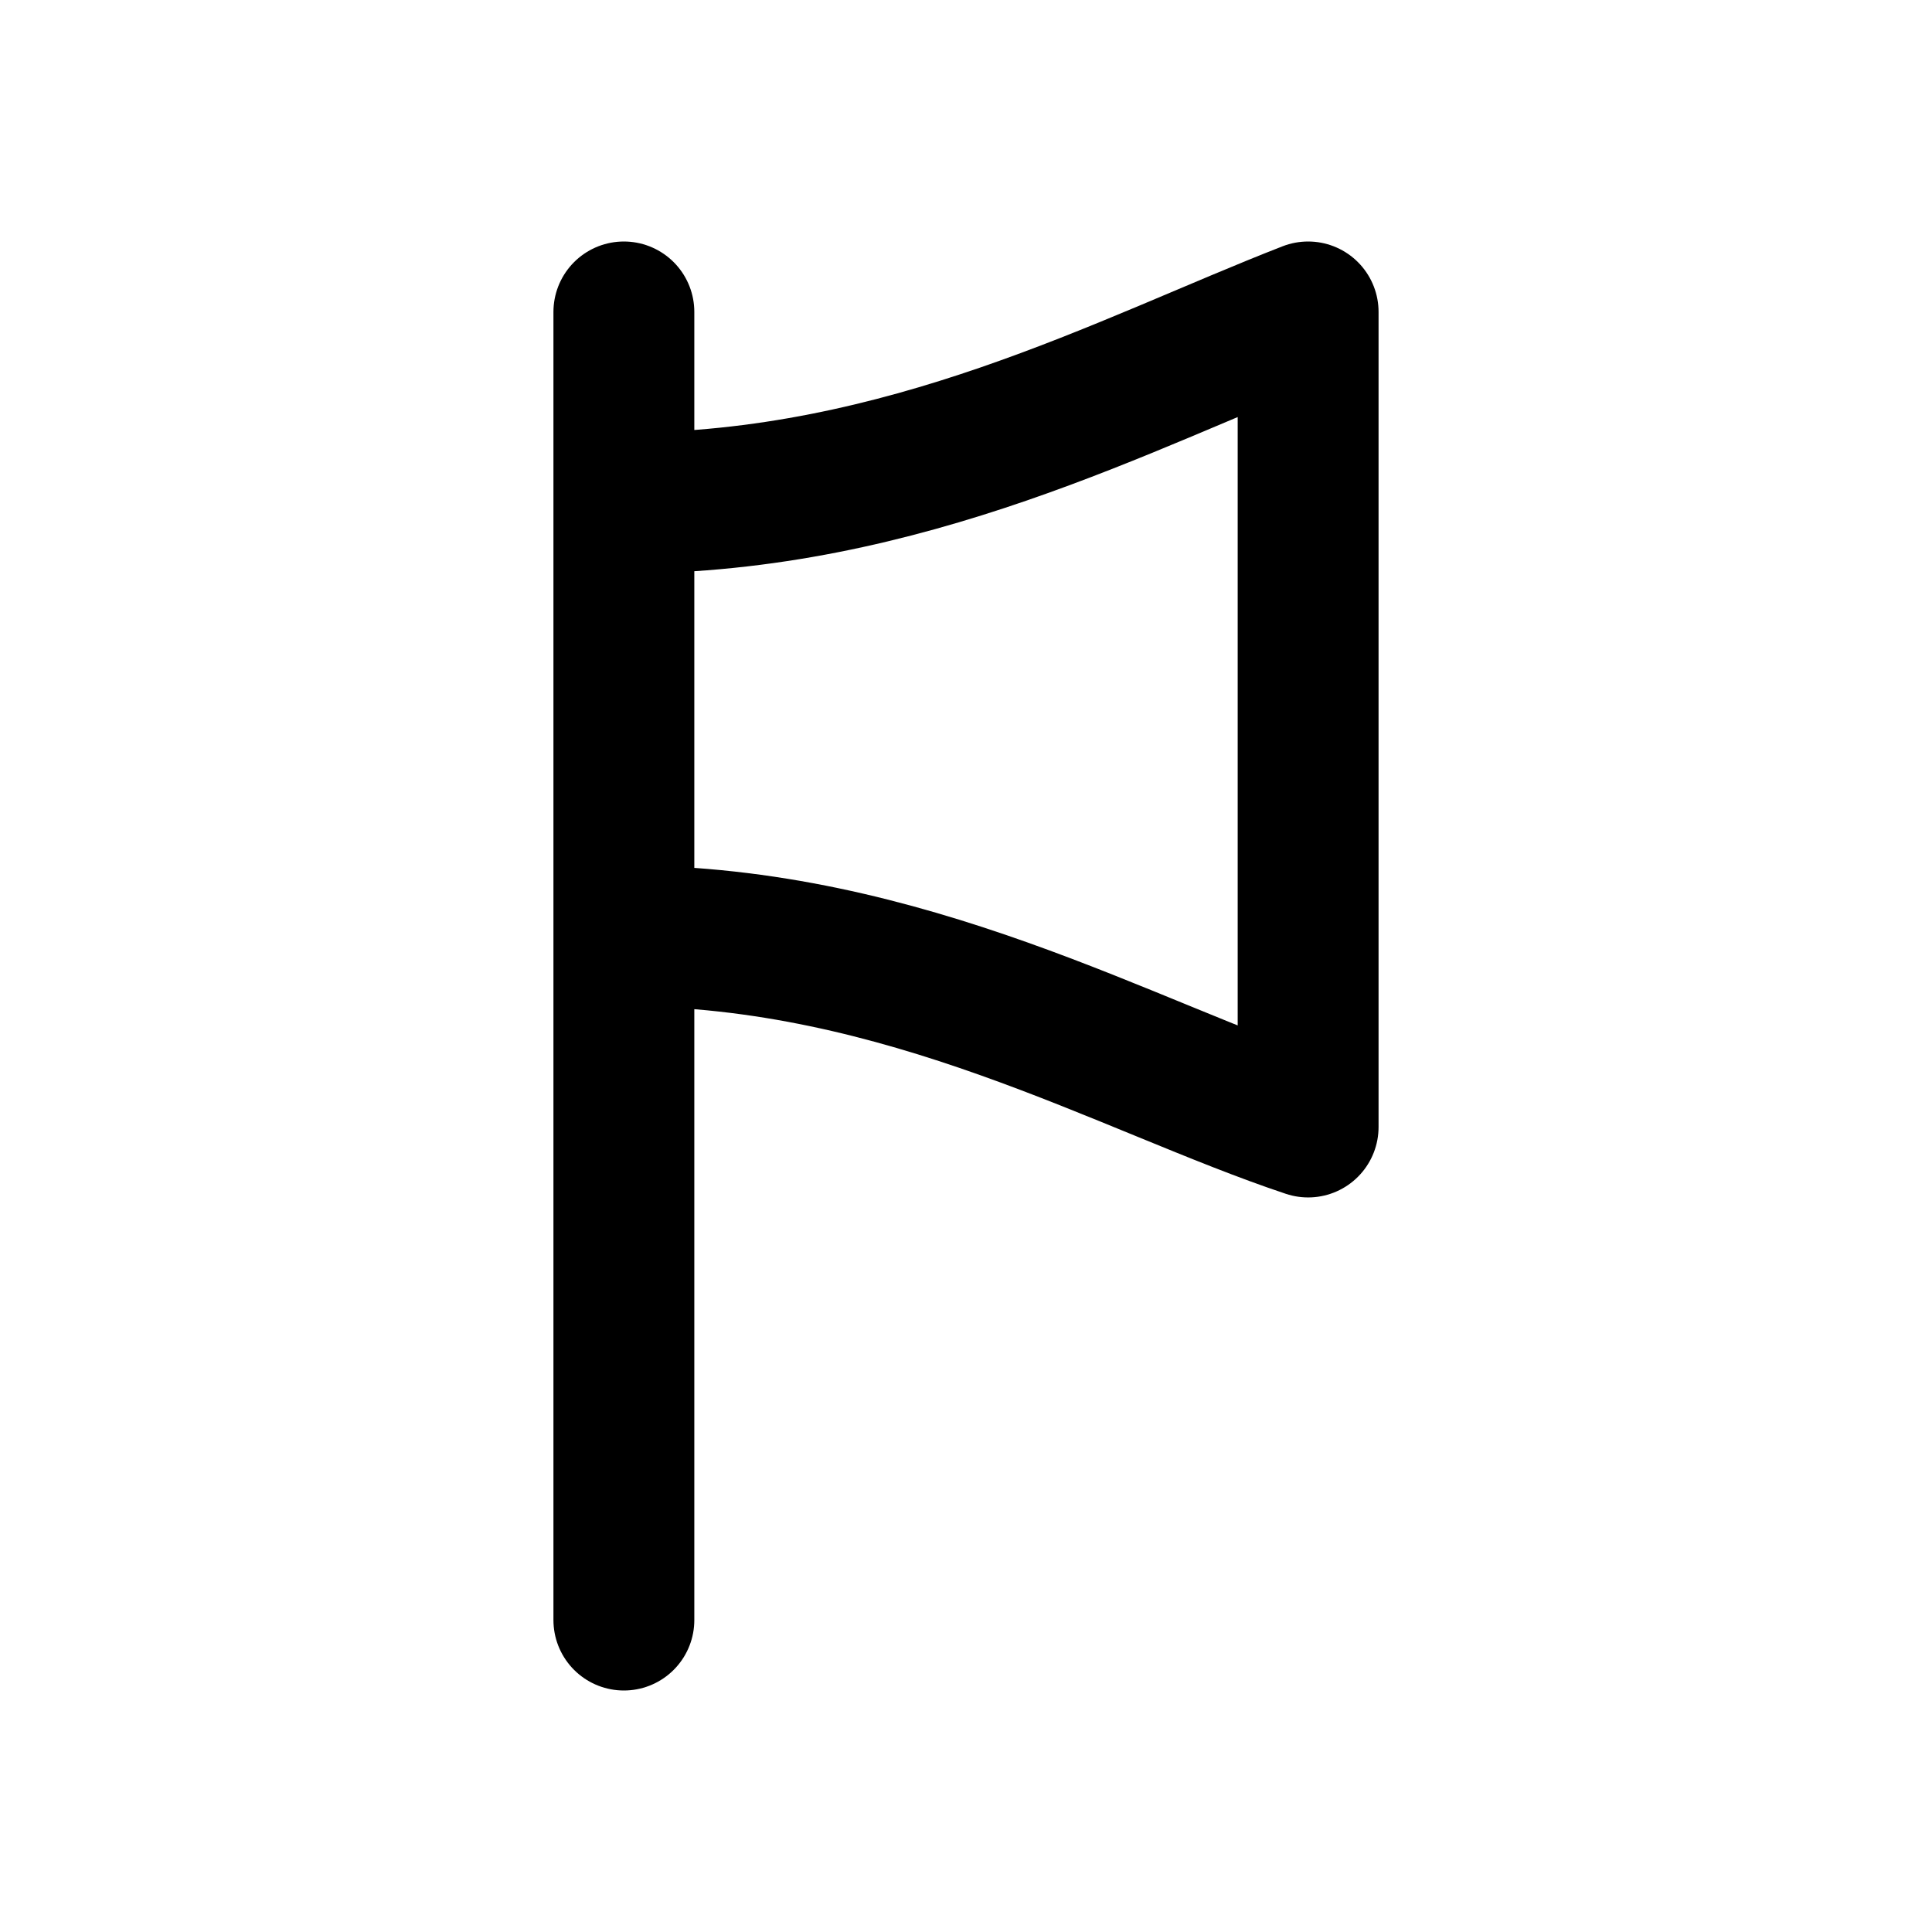
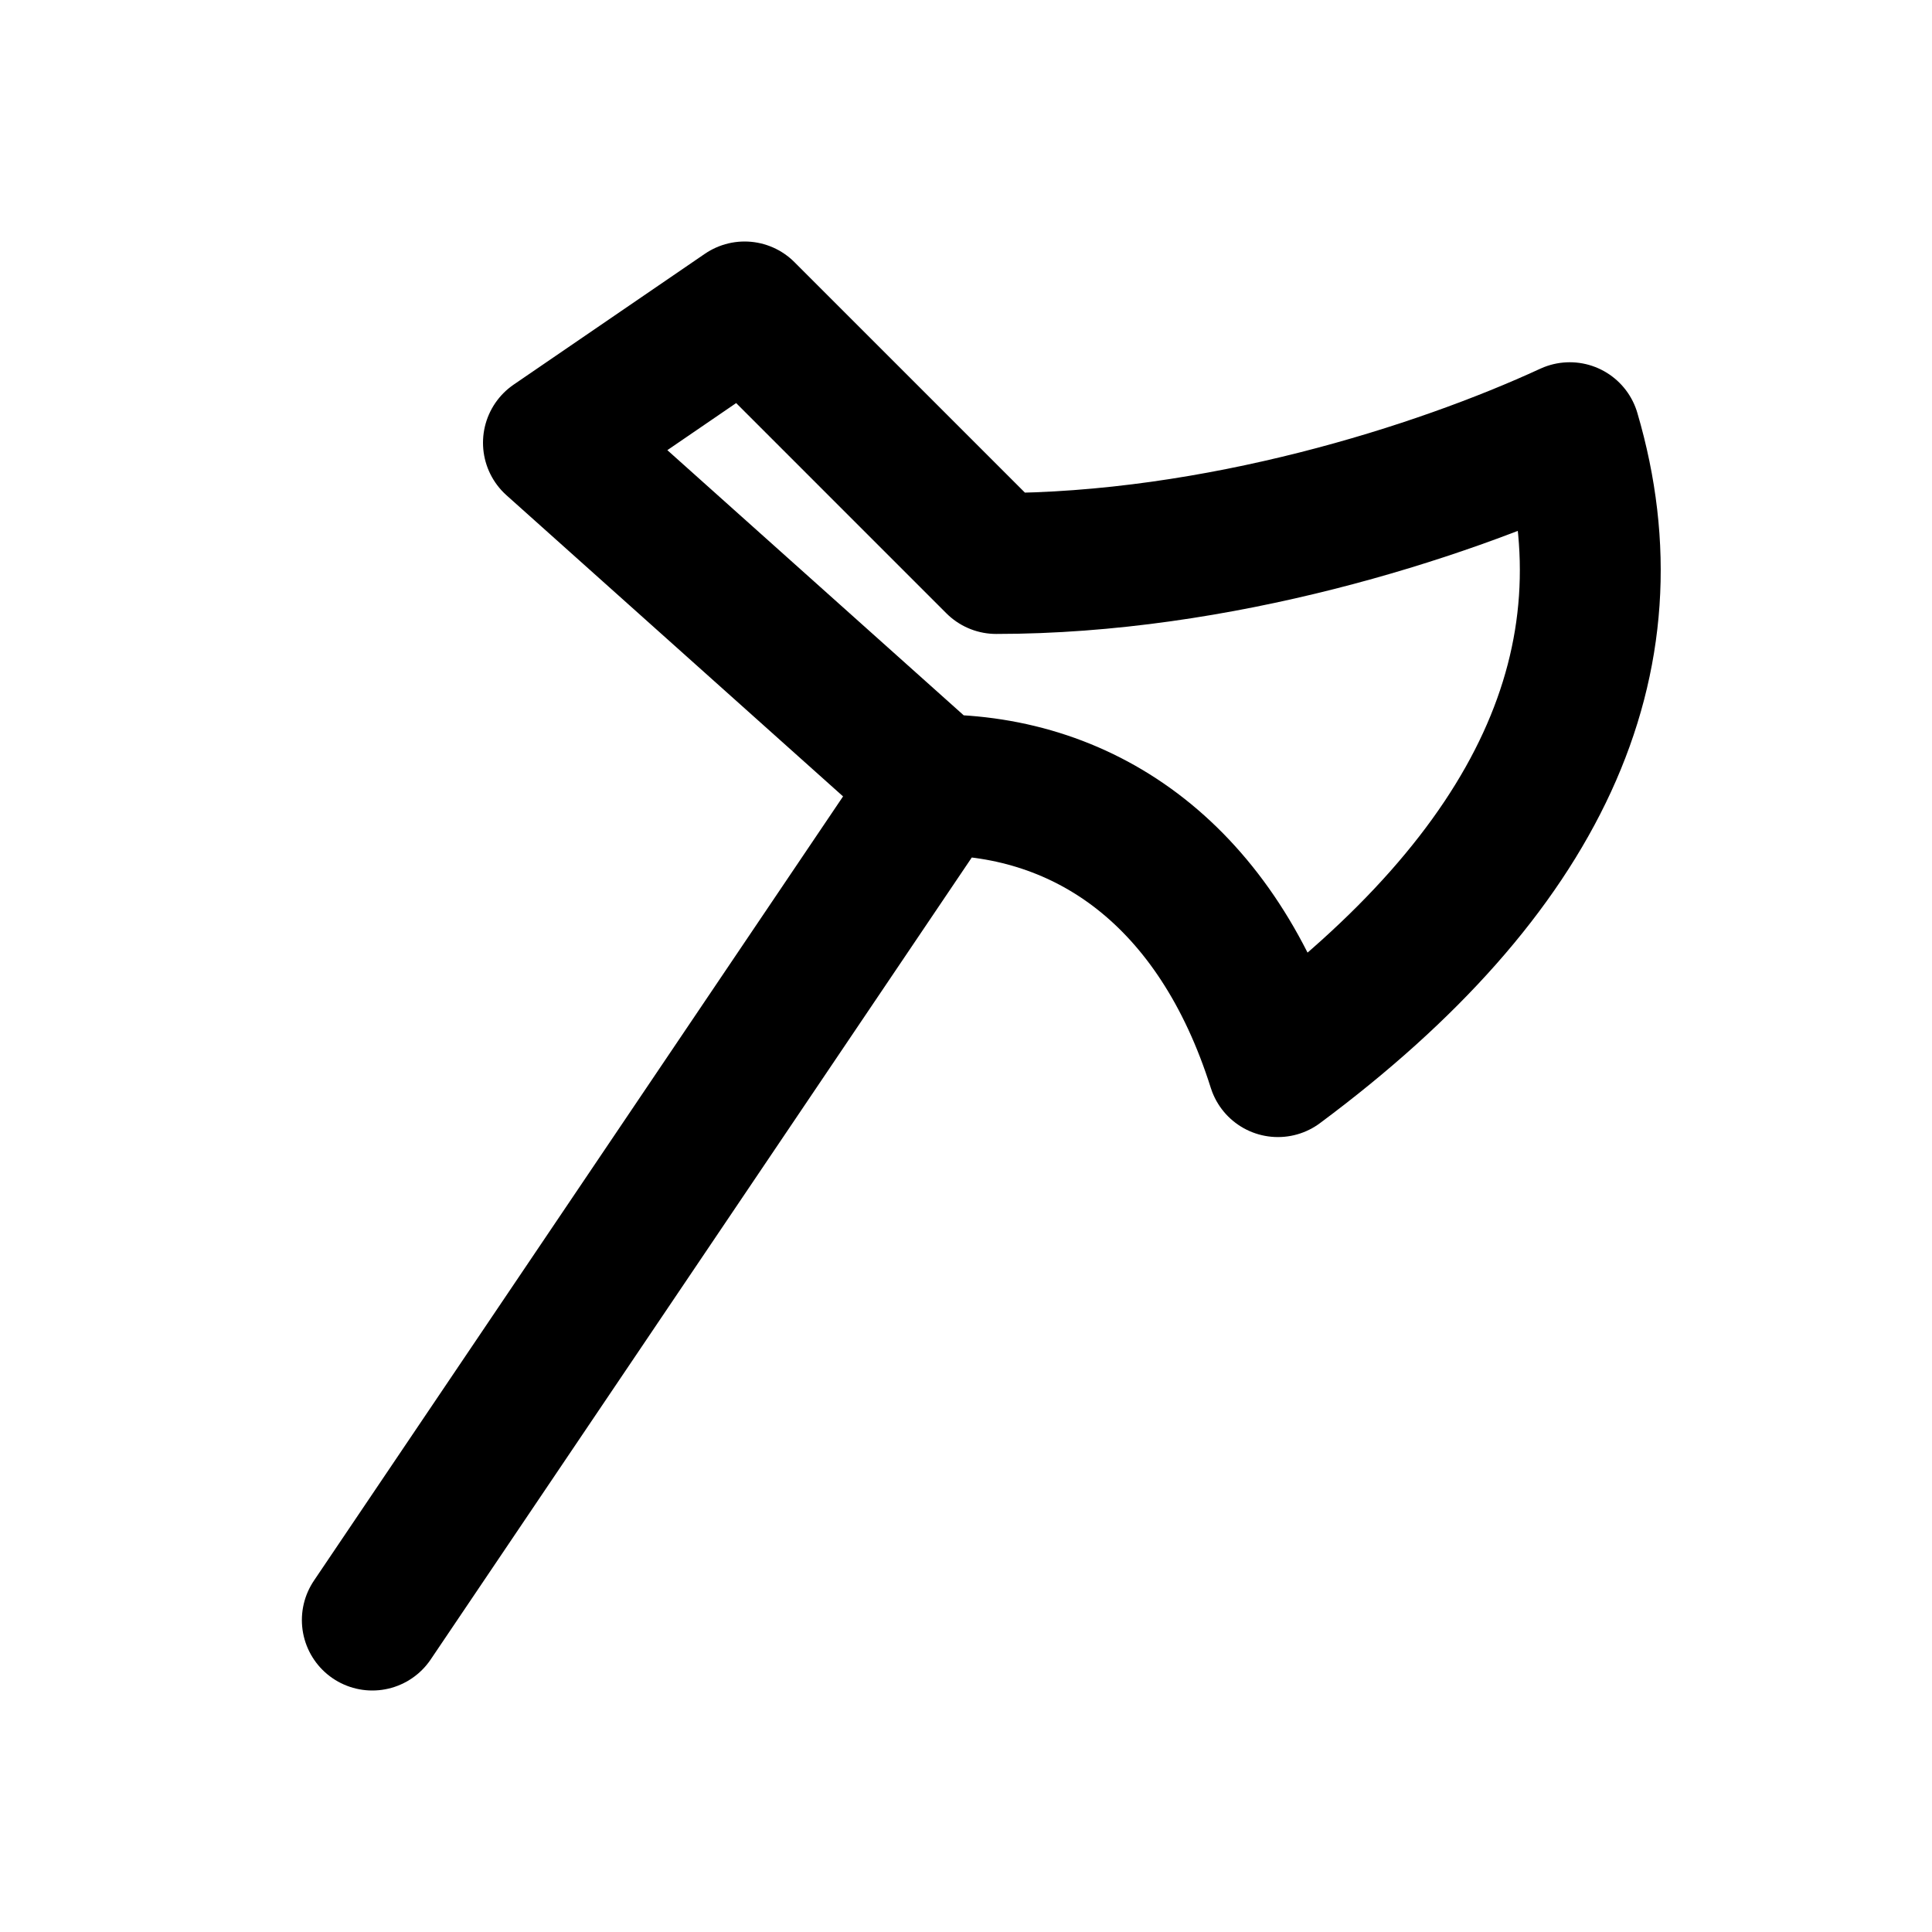
<svg xmlns="http://www.w3.org/2000/svg" width="24" height="24" viewBox="0 0 24 24" fill="none" stroke="currentColor" stroke-width="1.75" stroke-linecap="round" stroke-linejoin="round" aria-hidden="true" focusable="false">
-   <path d="M7.75 3.875V20.125M7.75 6.25C11.25 6.25 14 4.75 16.25 3.875V14C14 13.25 11.25 11.625 7.75 11.625V6.25Z" />
+   <path d="M4.625 20.125L11.625 9.75M6.875 5.5L9.25 3.875 12.375 7C15.125 7 17.875 6.125 19.5 5.375Q20.75 9.625 15.875 13.25C15.125 10.875 13.5 9.75 11.625 9.75L6.875 5.5Z" />
</svg>
